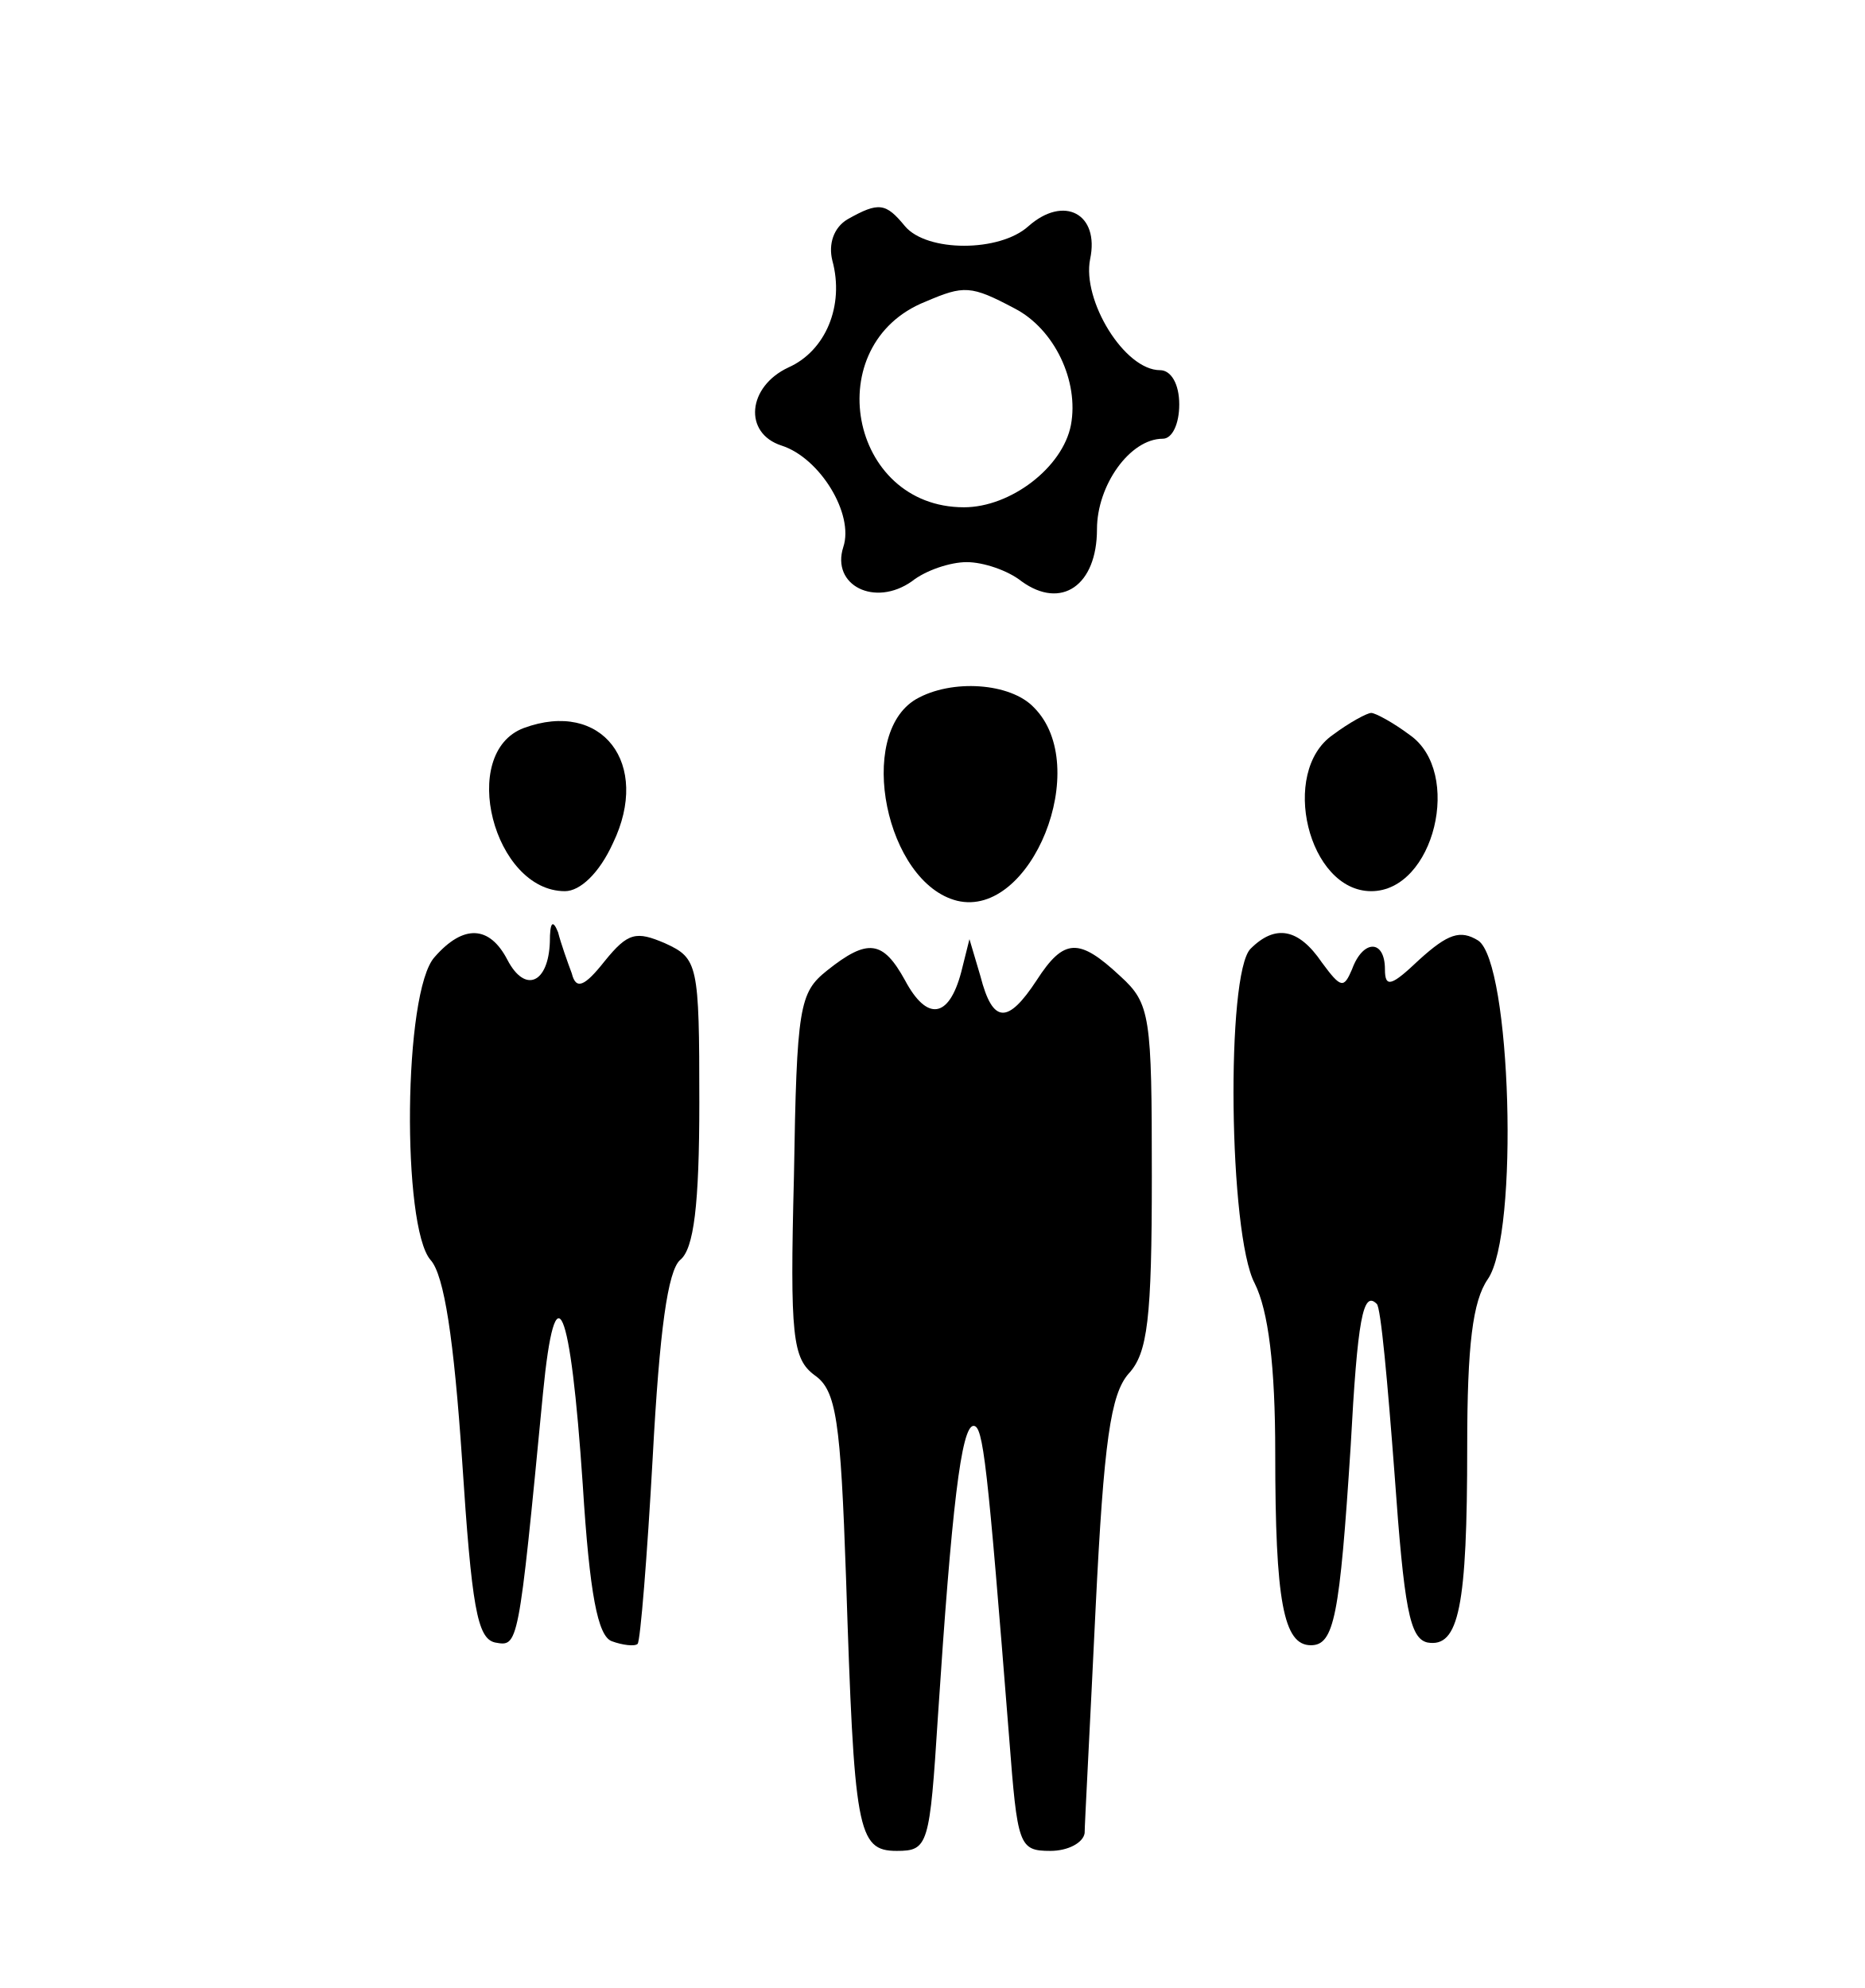
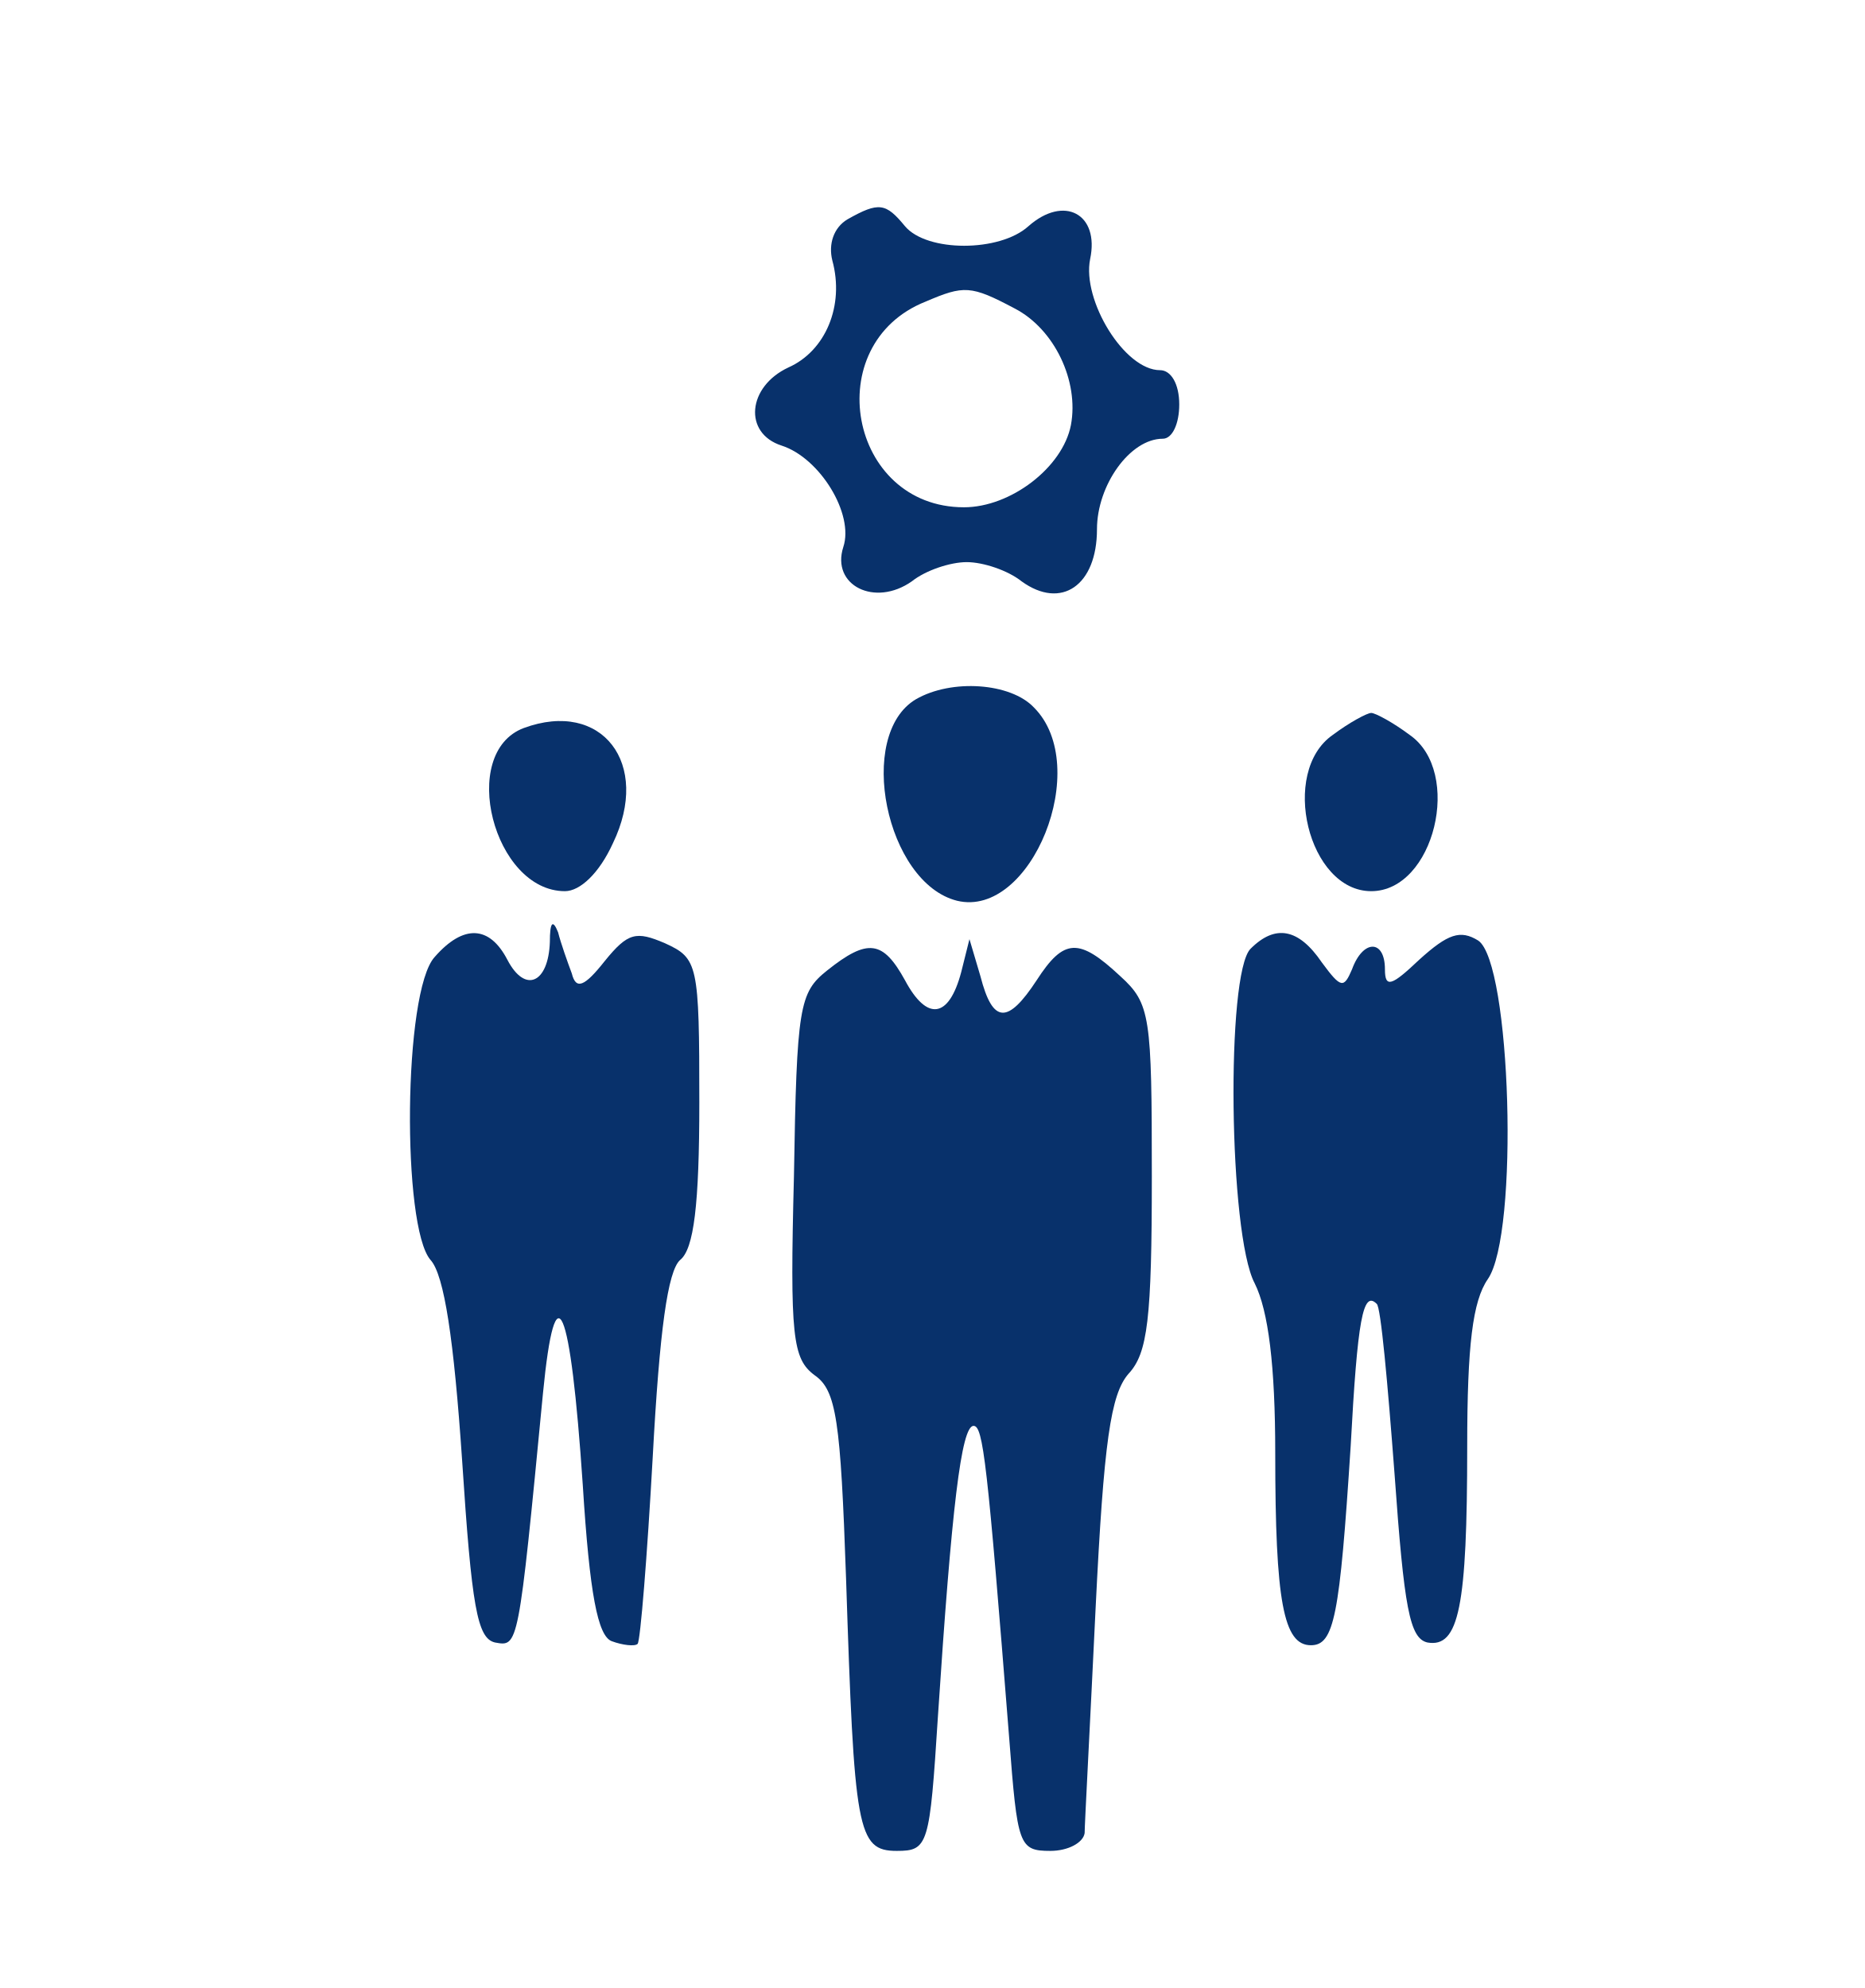
<svg xmlns="http://www.w3.org/2000/svg" version="1.0" width="136pt" height="145pt" viewBox="0 0 136 145" preserveAspectRatio="xMidYMid meet">
-   <g transform="translate(0,145) scale(0.1,-0.1)" fill="#000000" stroke="none">
+   <g transform="translate(0,145) scale(0.1,-0.1)" fill="#08316B" stroke="none">
    <path d="M618 1290 c-10 -6 -14 -18 -11 -30 9 -33 -5 -66 -32 -78 -30 -14 -33 -48 -5 -57 28 -9 53 -50 45 -74 -9 -28 23 -44 50 -25 10 8 28 14 40 14 12 0 30 -6 40 -14 29 -21 55 -3 55 38 0 32 24 66 48 66 7 0 12 11 12 25 0 15 -6 25 -14 25 -26 0 -57 51 -51 81 7 33 -19 47 -45 24 -21 -19 -74 -19 -90 0 -14 17 -19 18 -42 5z m122 -65 c29 -15 47 -53 41 -85 -6 -31 -44 -60 -78 -60 -84 0 -106 119 -28 150 28 12 33 12 65 -5z" />
    <path d="M668 940 c-44 -26 -22 -134 30 -147 54 -13 99 98 56 141 -17 18 -60 21 -86 6z" />
    <path d="M382 919 c-48 -18 -22 -119 30 -119 11 0 25 13 35 35 28 58 -8 105 -65 84z" />
    <path d="M972 914 c-39 -27 -18 -114 28 -114 46 0 67 87 28 114 -12 9 -25 16 -28 16 -3 0 -16 -7 -28 -16z" />
    <path d="M401 763 c-1 -30 -18 -38 -31 -13 -13 25 -32 26 -53 2 -23 -25 -24 -197 -3 -221 10 -11 17 -58 23 -146 7 -107 11 -130 24 -133 17 -3 17 -5 35 182 9 92 20 66 29 -67 5 -80 11 -110 21 -114 8 -3 17 -4 19 -2 2 2 7 64 11 136 5 93 11 136 20 144 10 8 14 40 14 115 0 101 -1 105 -25 116 -21 9 -27 8 -44 -13 -15 -19 -21 -21 -24 -9 -3 8 -8 22 -10 30 -4 10 -6 7 -6 -7z" />
    <path d="M912 758 c-18 -18 -16 -208 3 -244 10 -20 15 -60 15 -124 0 -108 6 -140 26 -140 17 0 21 21 29 145 5 93 9 114 19 104 3 -2 8 -58 13 -124 7 -98 11 -120 24 -123 23 -4 29 26 29 143 0 74 4 106 15 122 23 33 17 231 -7 247 -13 8 -22 5 -43 -14 -20 -19 -25 -21 -25 -7 0 22 -16 22 -24 0 -6 -14 -8 -14 -22 5 -17 25 -34 28 -52 10z" />
    <path d="M603 742 c-20 -16 -22 -26 -24 -150 -3 -117 -1 -133 15 -145 16 -11 19 -33 23 -148 6 -184 8 -199 37 -199 23 0 24 4 30 98 10 152 17 212 26 212 7 0 10 -26 26 -228 6 -78 7 -82 30 -82 13 0 24 6 25 13 0 6 4 80 8 164 6 122 11 156 24 171 14 15 17 40 17 144 0 117 -1 126 -23 146 -30 28 -41 28 -61 -3 -21 -32 -32 -32 -41 3 l-8 27 -6 -24 c-9 -34 -25 -36 -41 -6 -16 29 -27 31 -57 7z" />
  </g>
</svg>
